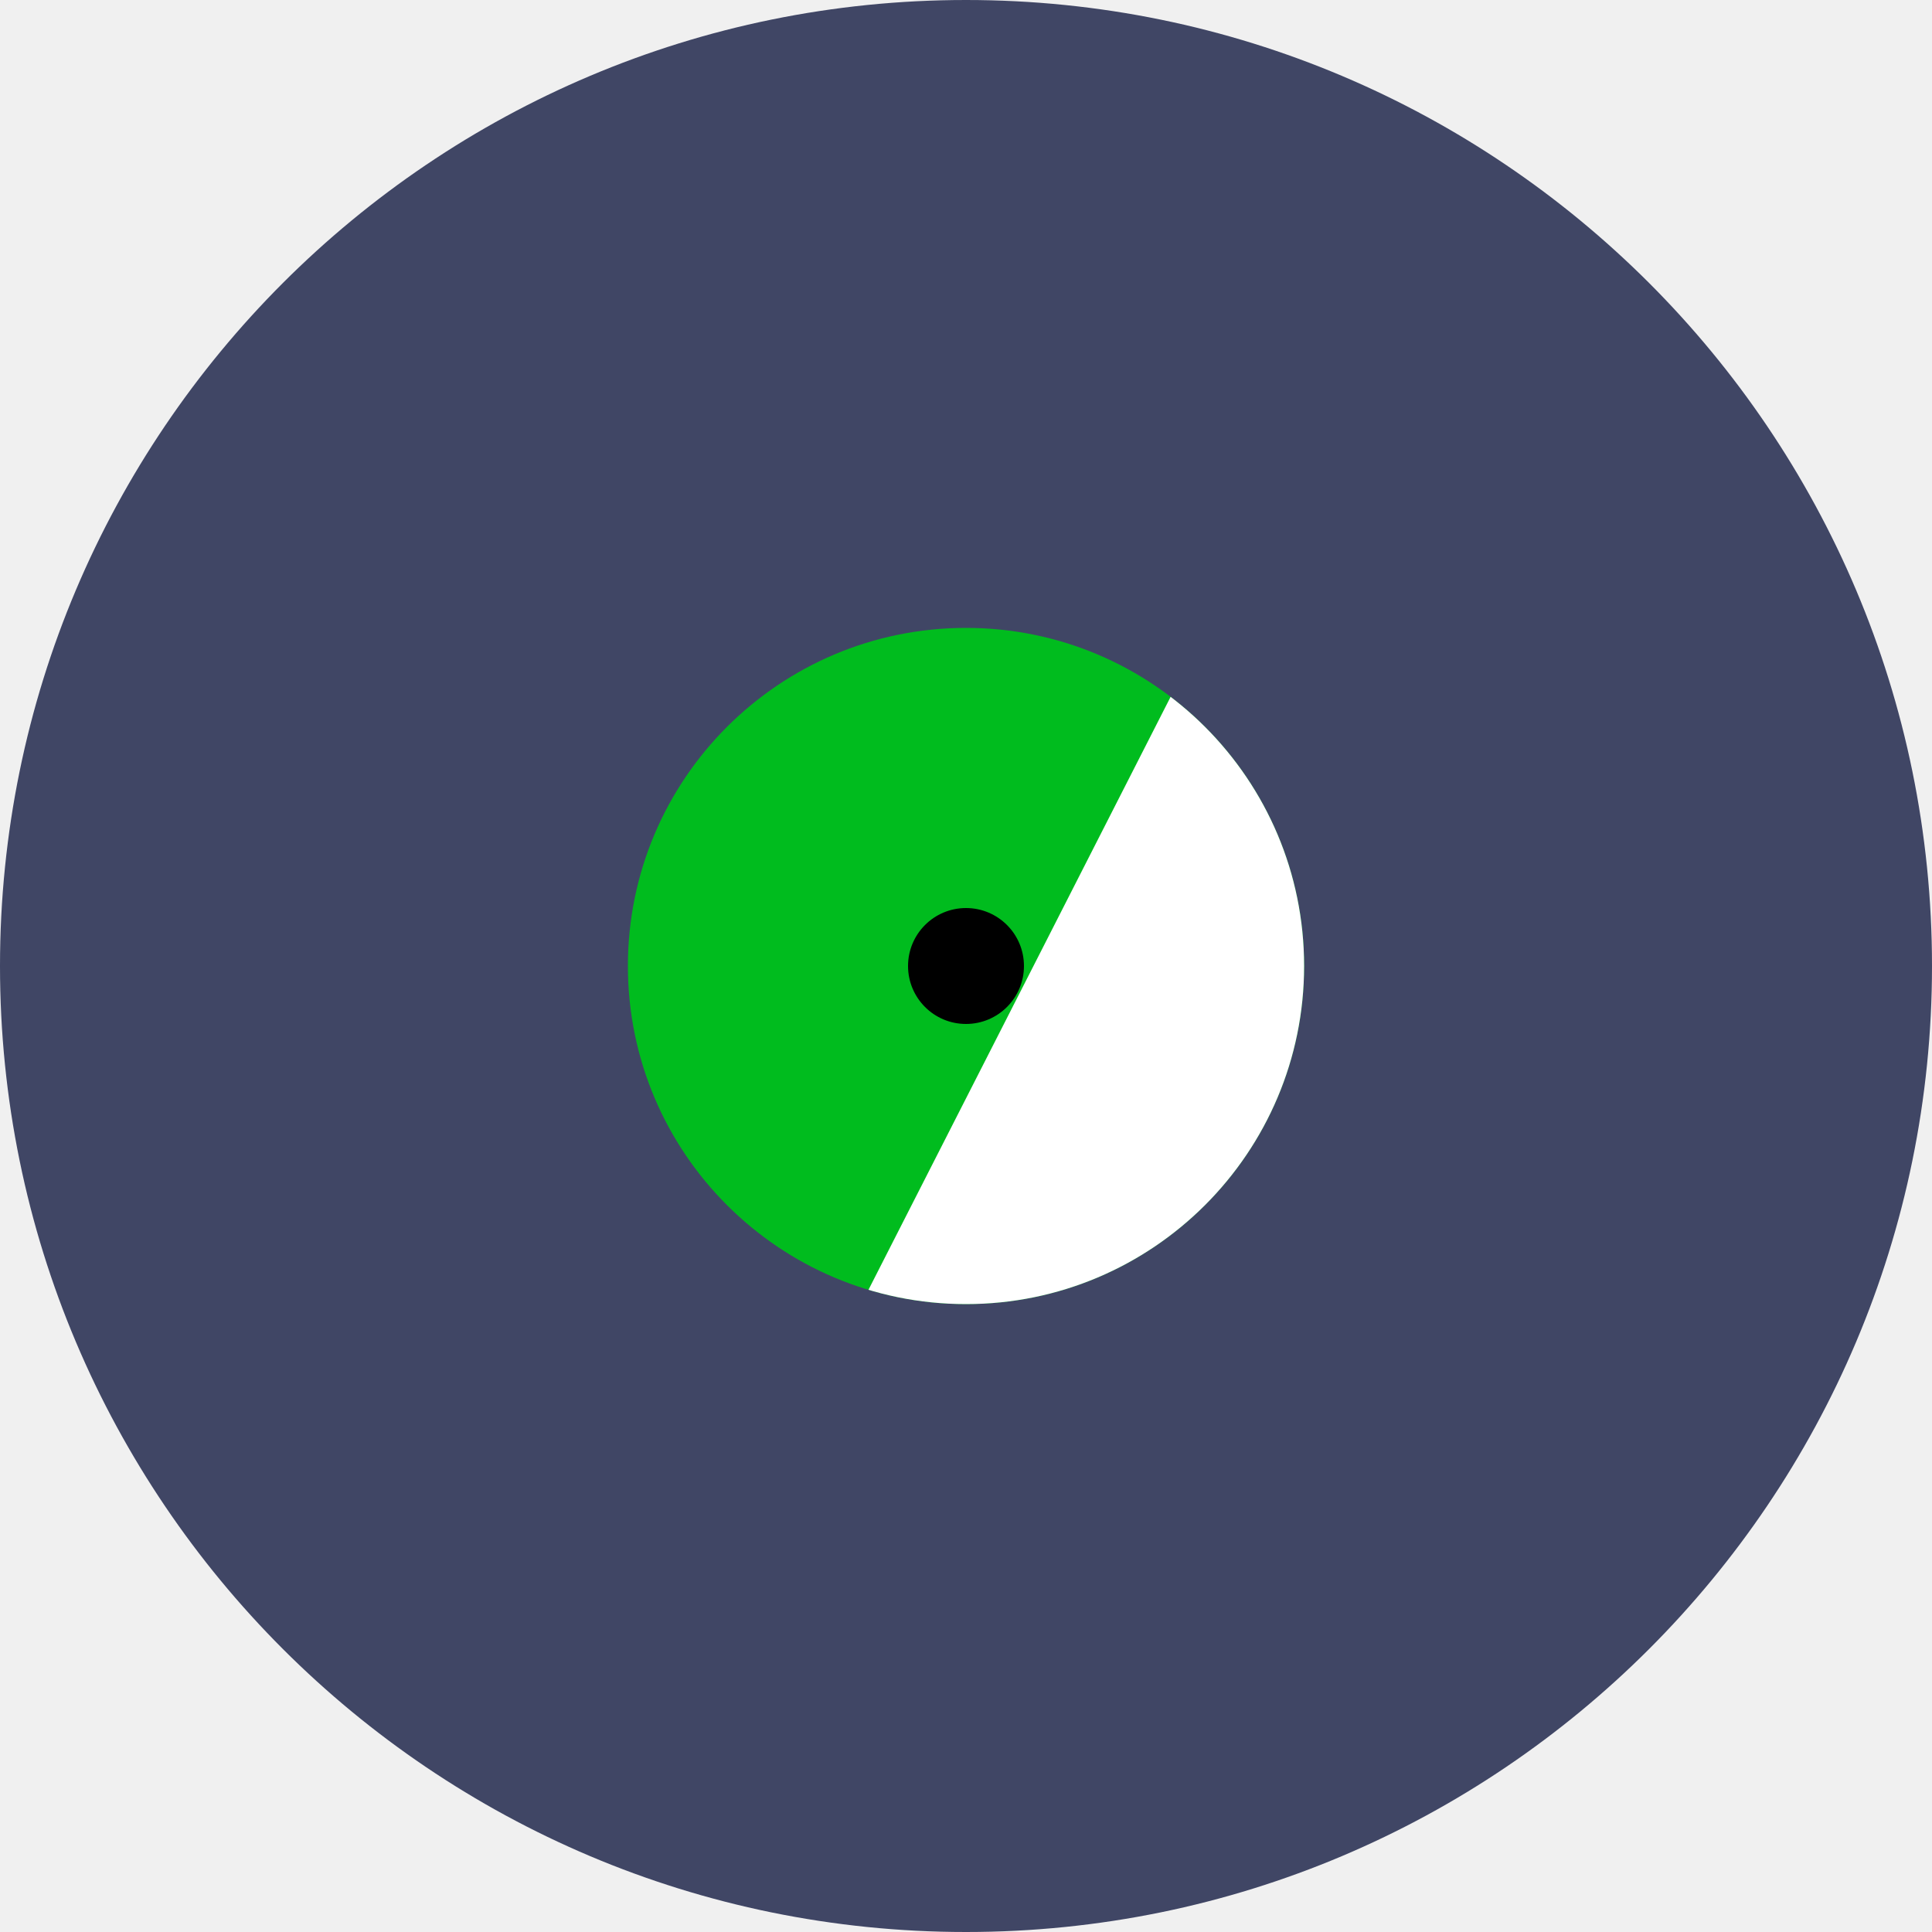
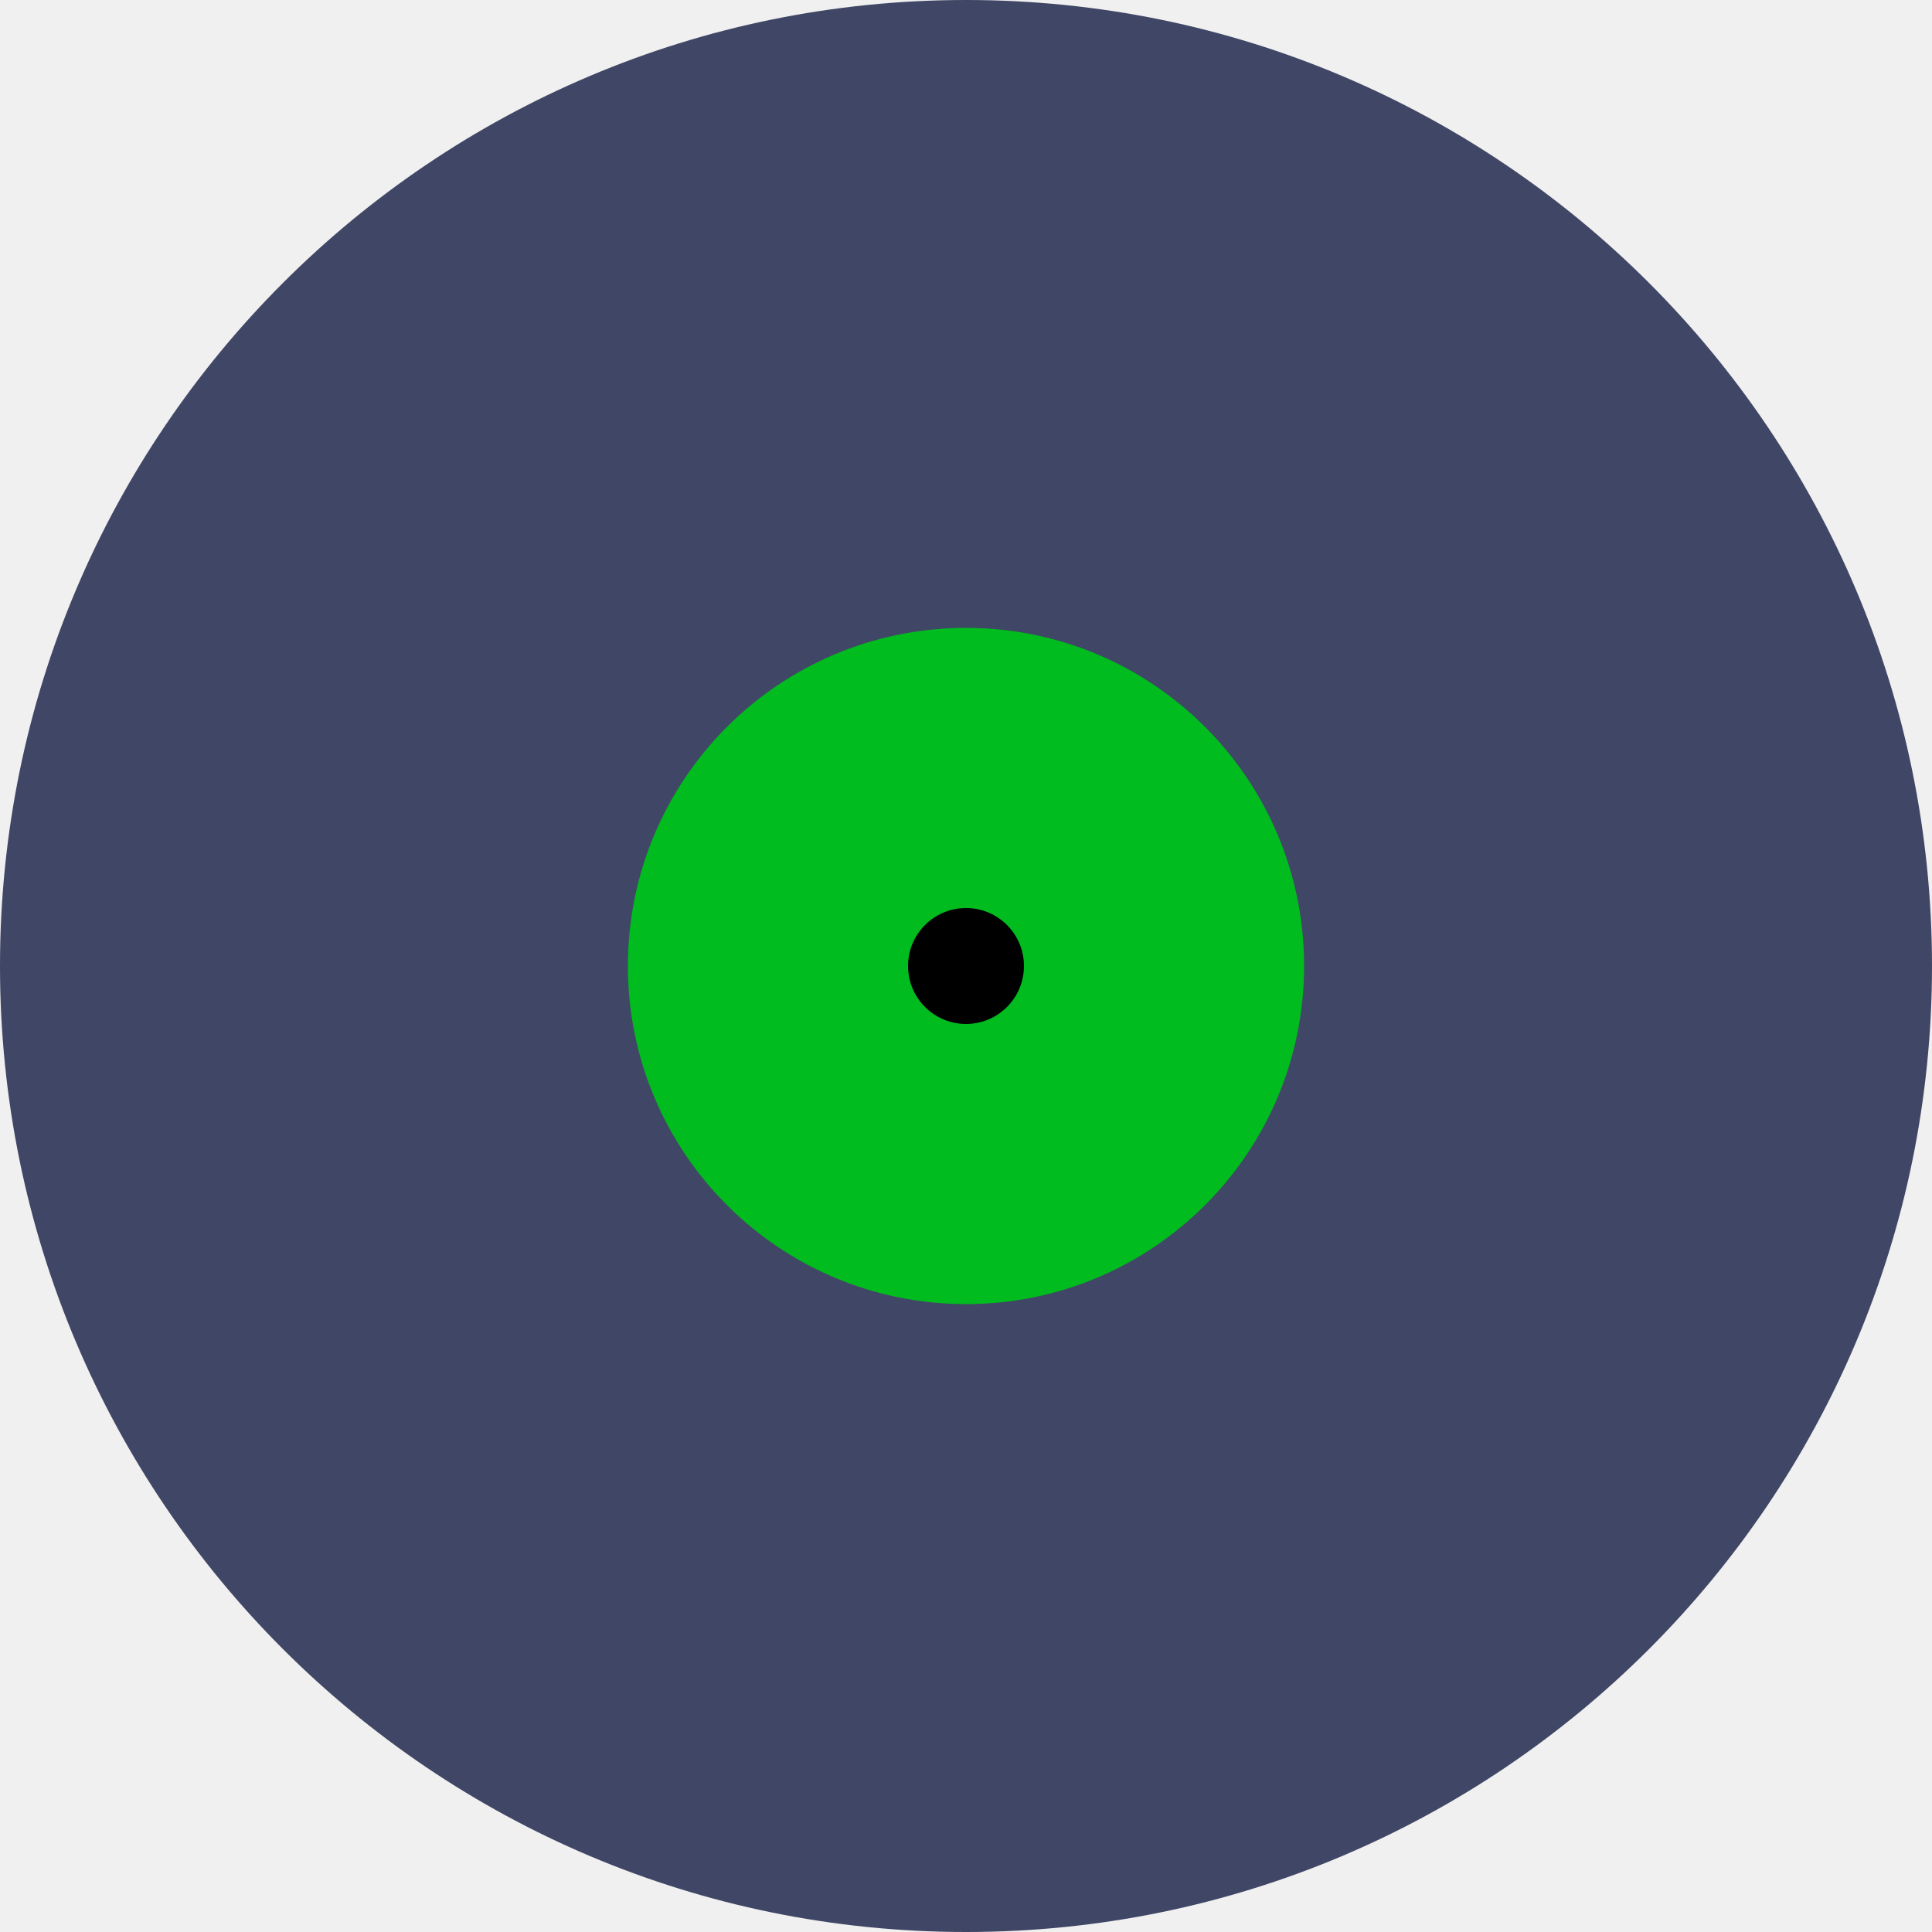
<svg xmlns="http://www.w3.org/2000/svg" width="200" height="200" viewBox="0 0 200 200" fill="none">
  <circle cx="100" cy="100" r="100" fill="#404665" />
  <circle cx="100" cy="100" r="35" fill="#00BC1E" />
-   <mask id="mask0_60_58" style="mask-type:alpha" maskUnits="userSpaceOnUse" x="65" y="65" width="70" height="70">
-     <circle cx="100" cy="100" r="35" fill="#00BC1E" />
-   </mask>
-   <g mask="url(#mask0_60_58)">
-     <rect x="187.576" y="71.785" width="152" height="59" transform="rotate(117 187.576 71.7854)" fill="white" />
-   </g>
  <circle cx="100" cy="100" r="6" fill="black" />
</svg>
